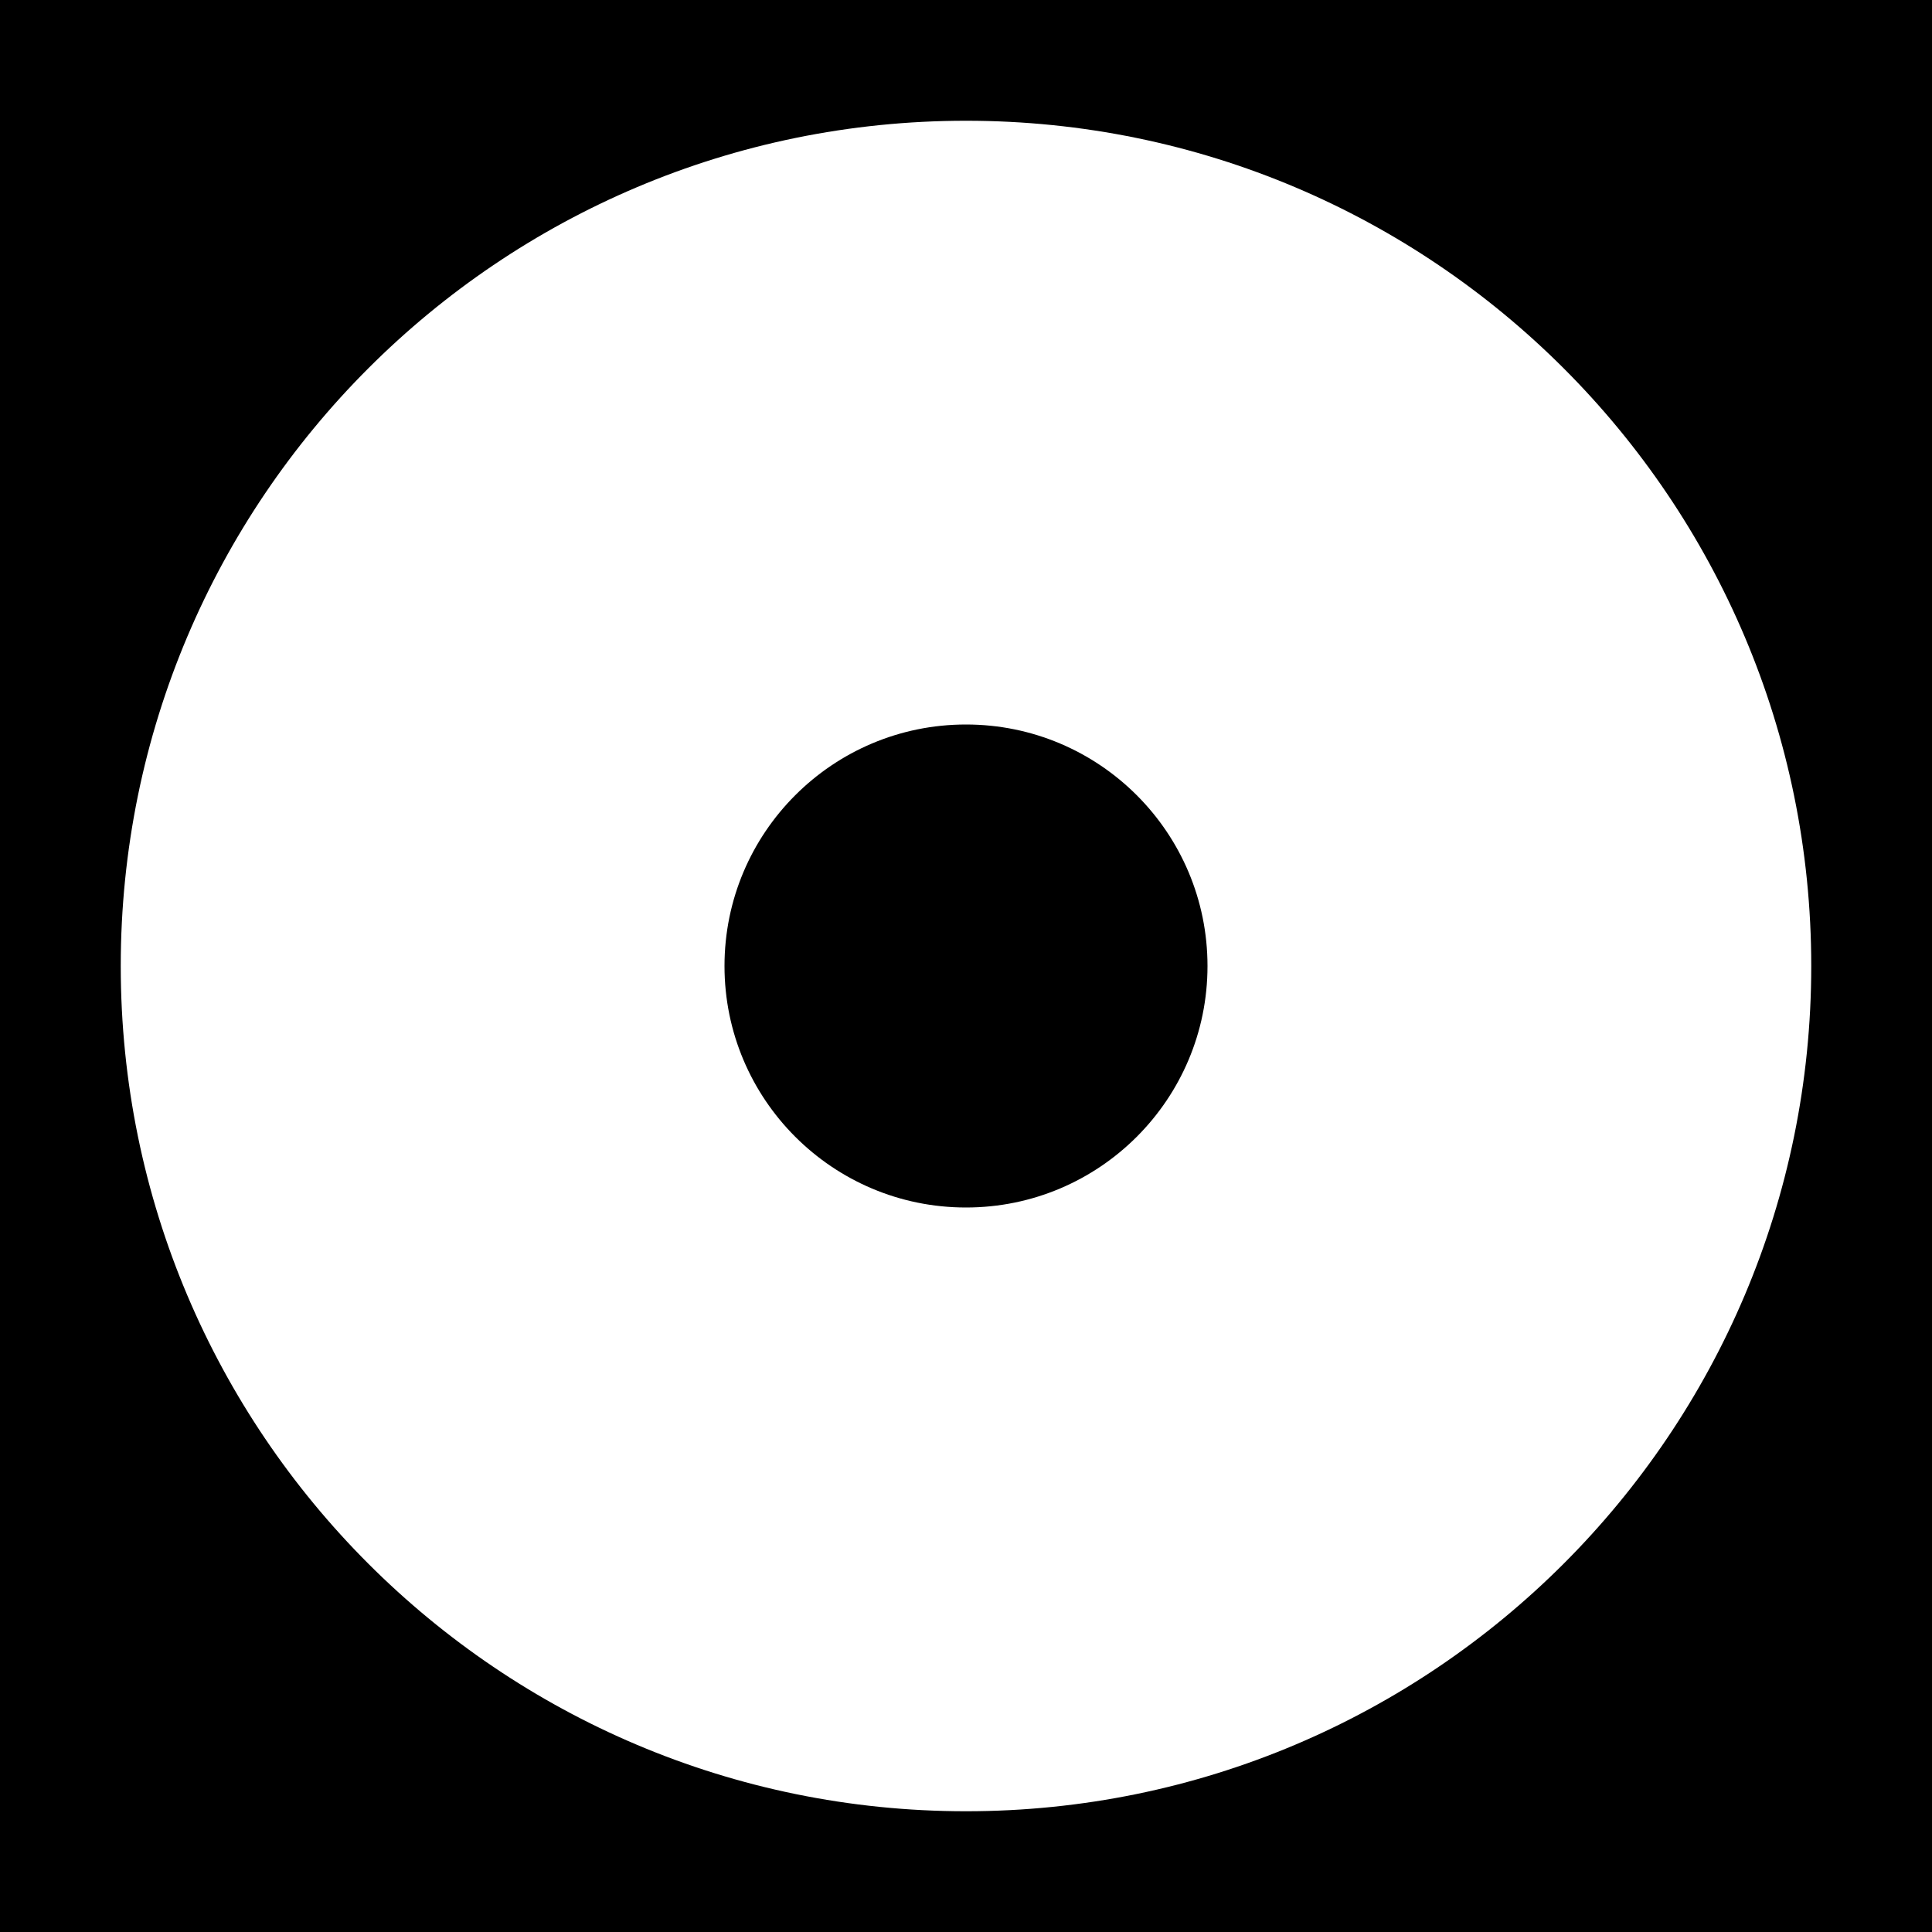
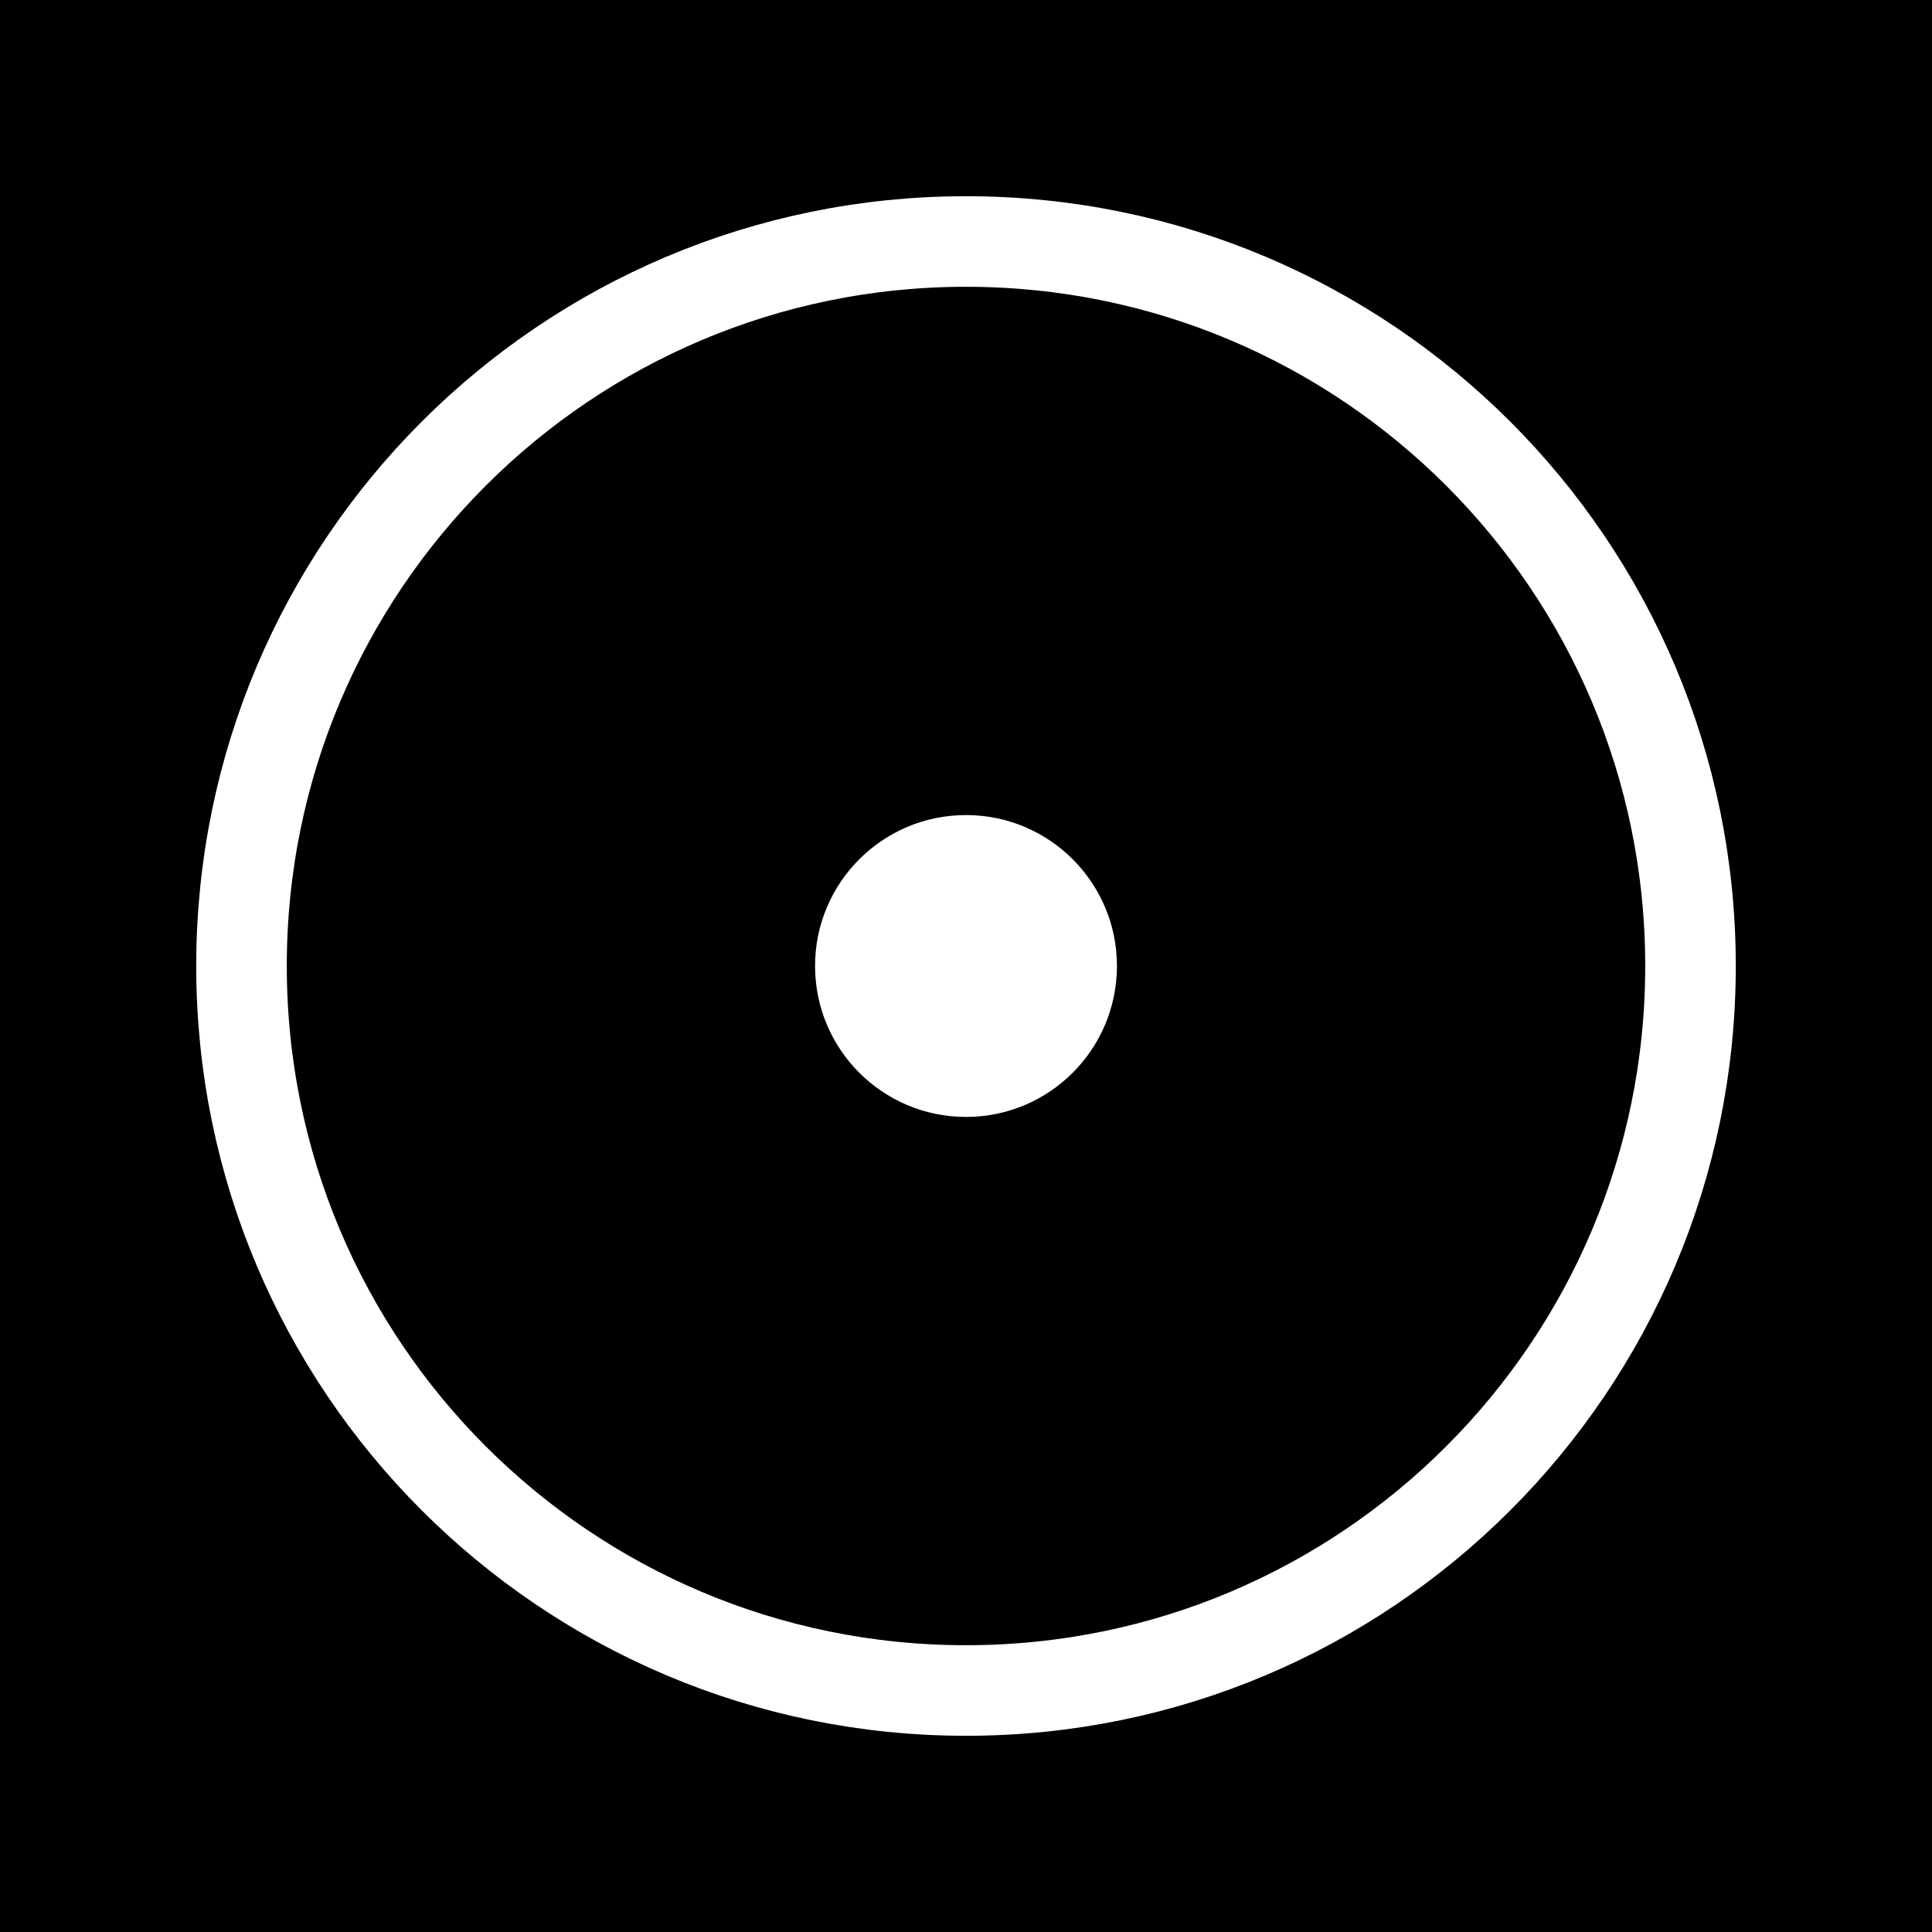
<svg xmlns="http://www.w3.org/2000/svg" width="64" height="64" viewBox="0 0 64 64">
  <rect width="64" height="64" fill="#000000" />
-   <circle cx="32" cy="32" r="28" fill="#ffffff" />
-   <circle cx="32" cy="32" r="8" fill="#000000" />
+   <circle cx="32" cy="32" r="24" fill="none" stroke="#ffffff" stroke-width="3" />
+   <circle cx="32" cy="32" r="5" fill="#ffffff" />
</svg>
